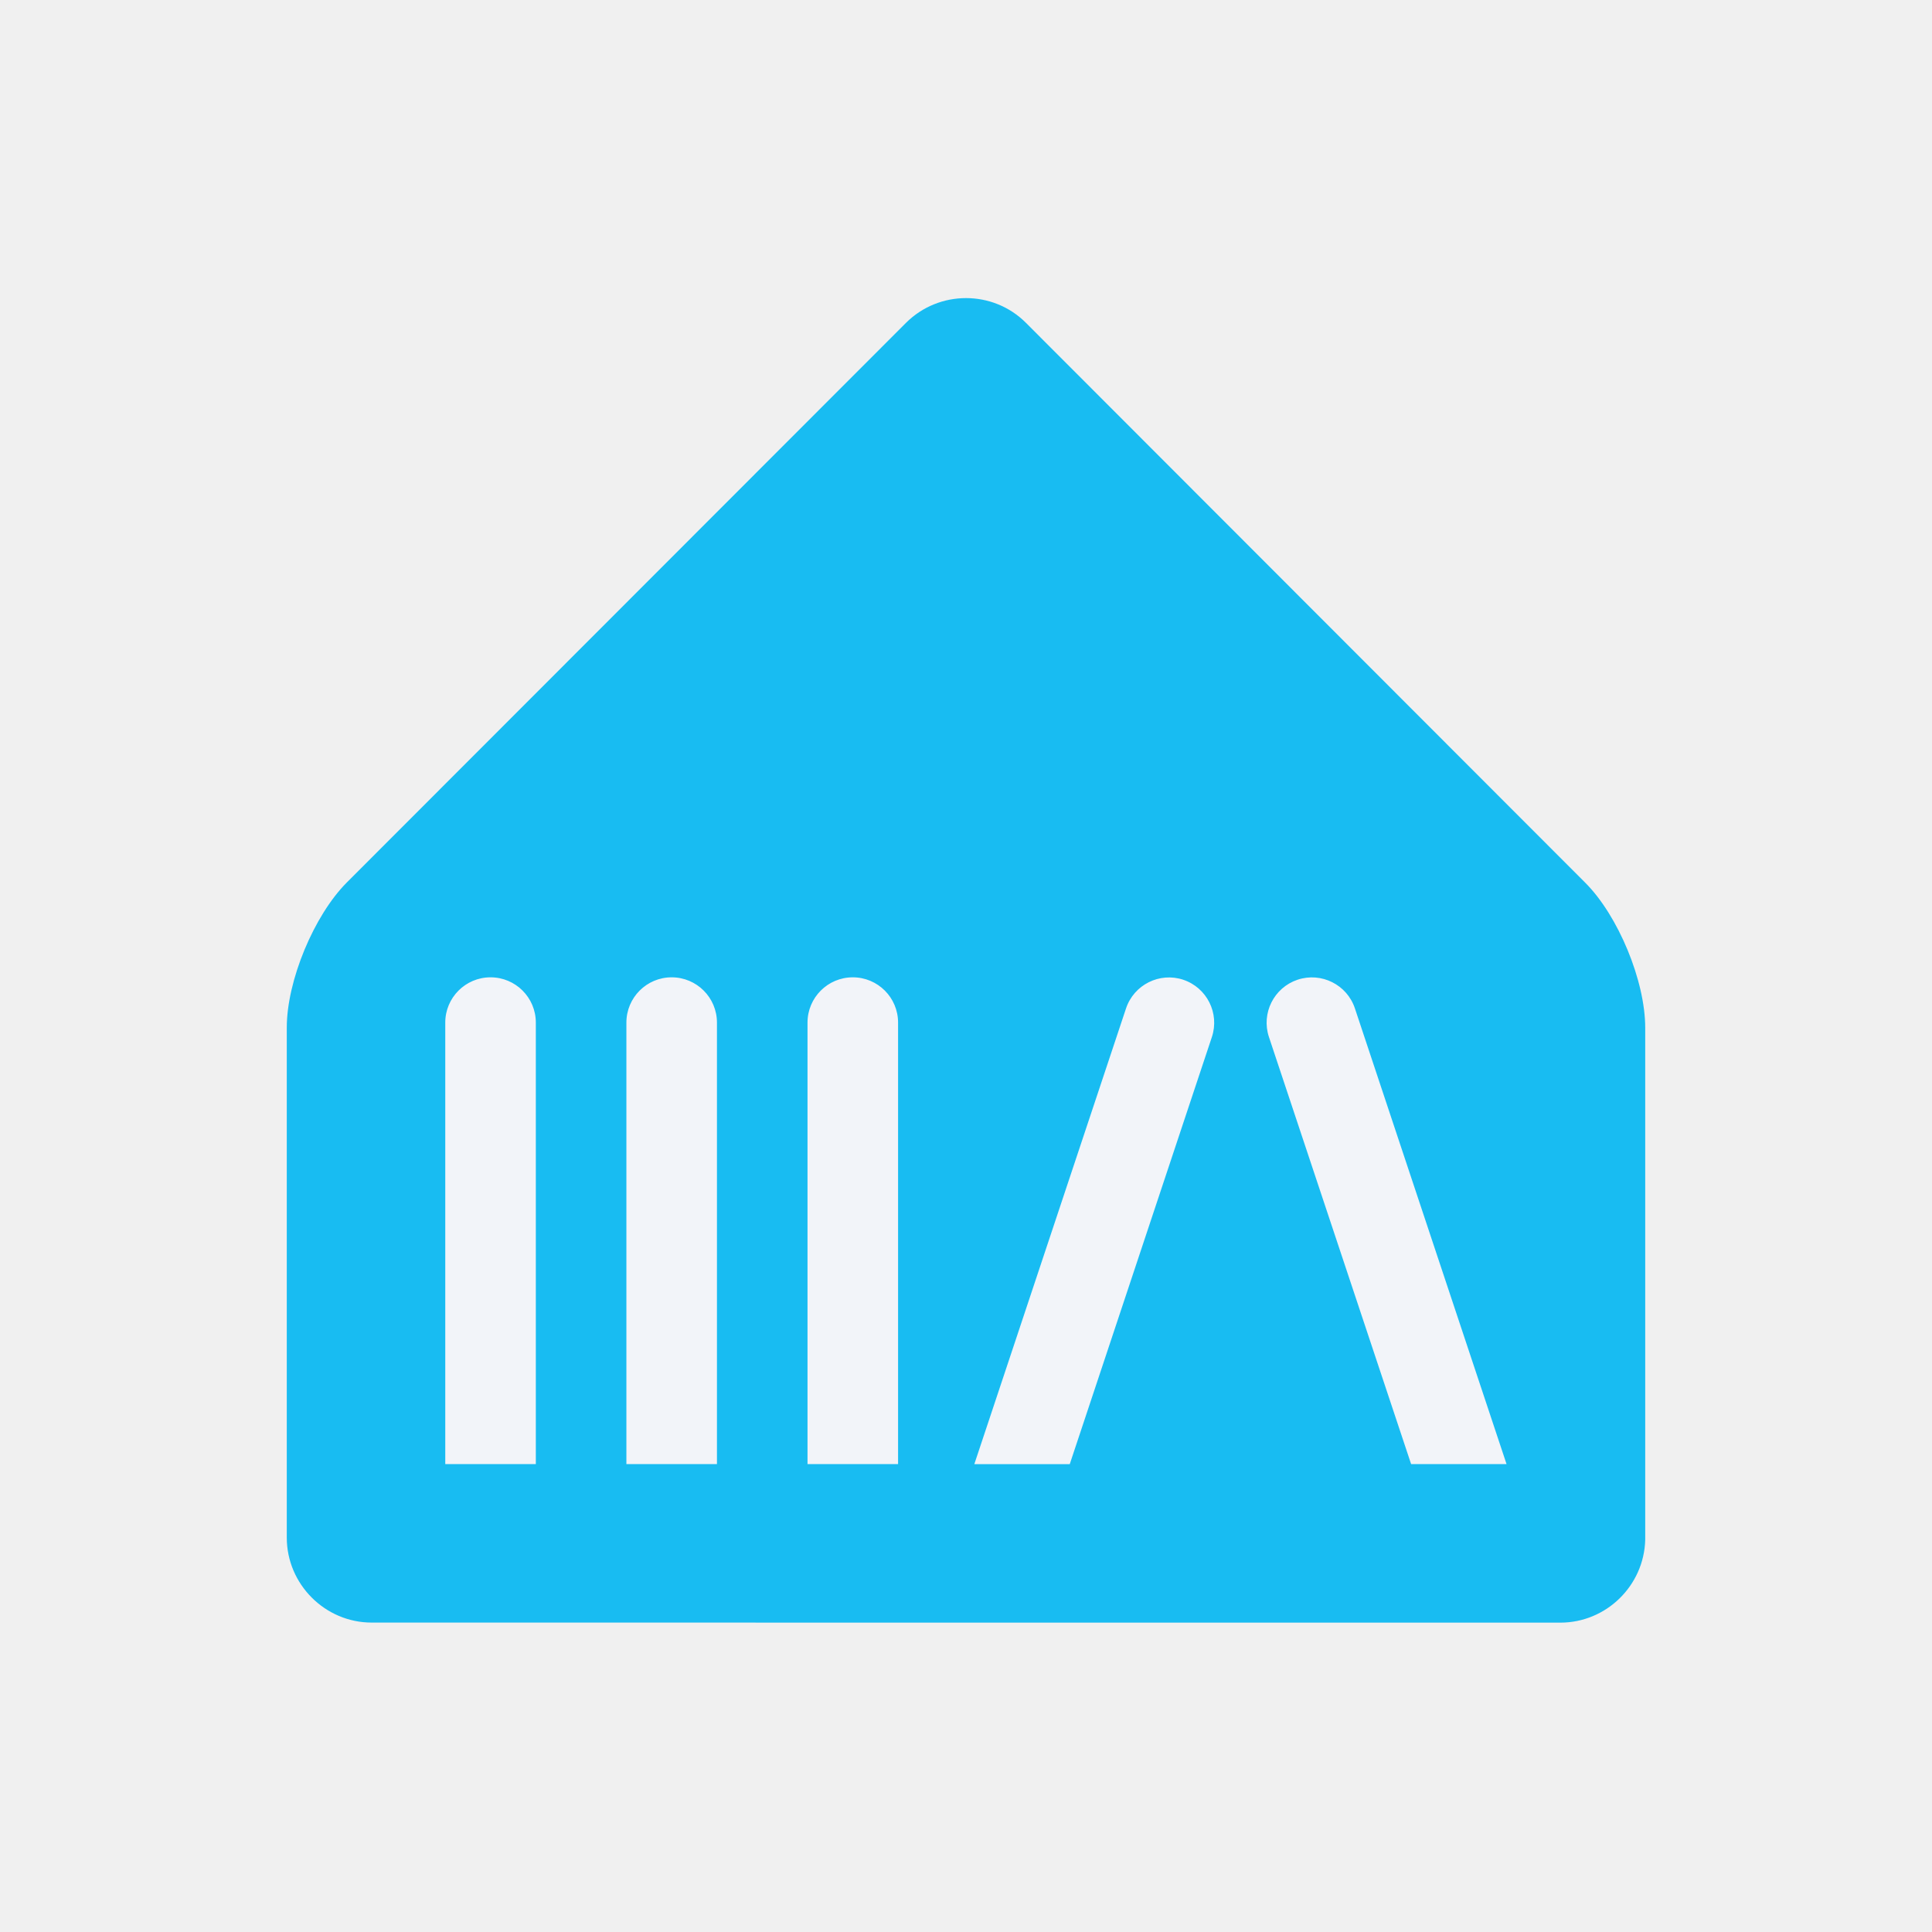
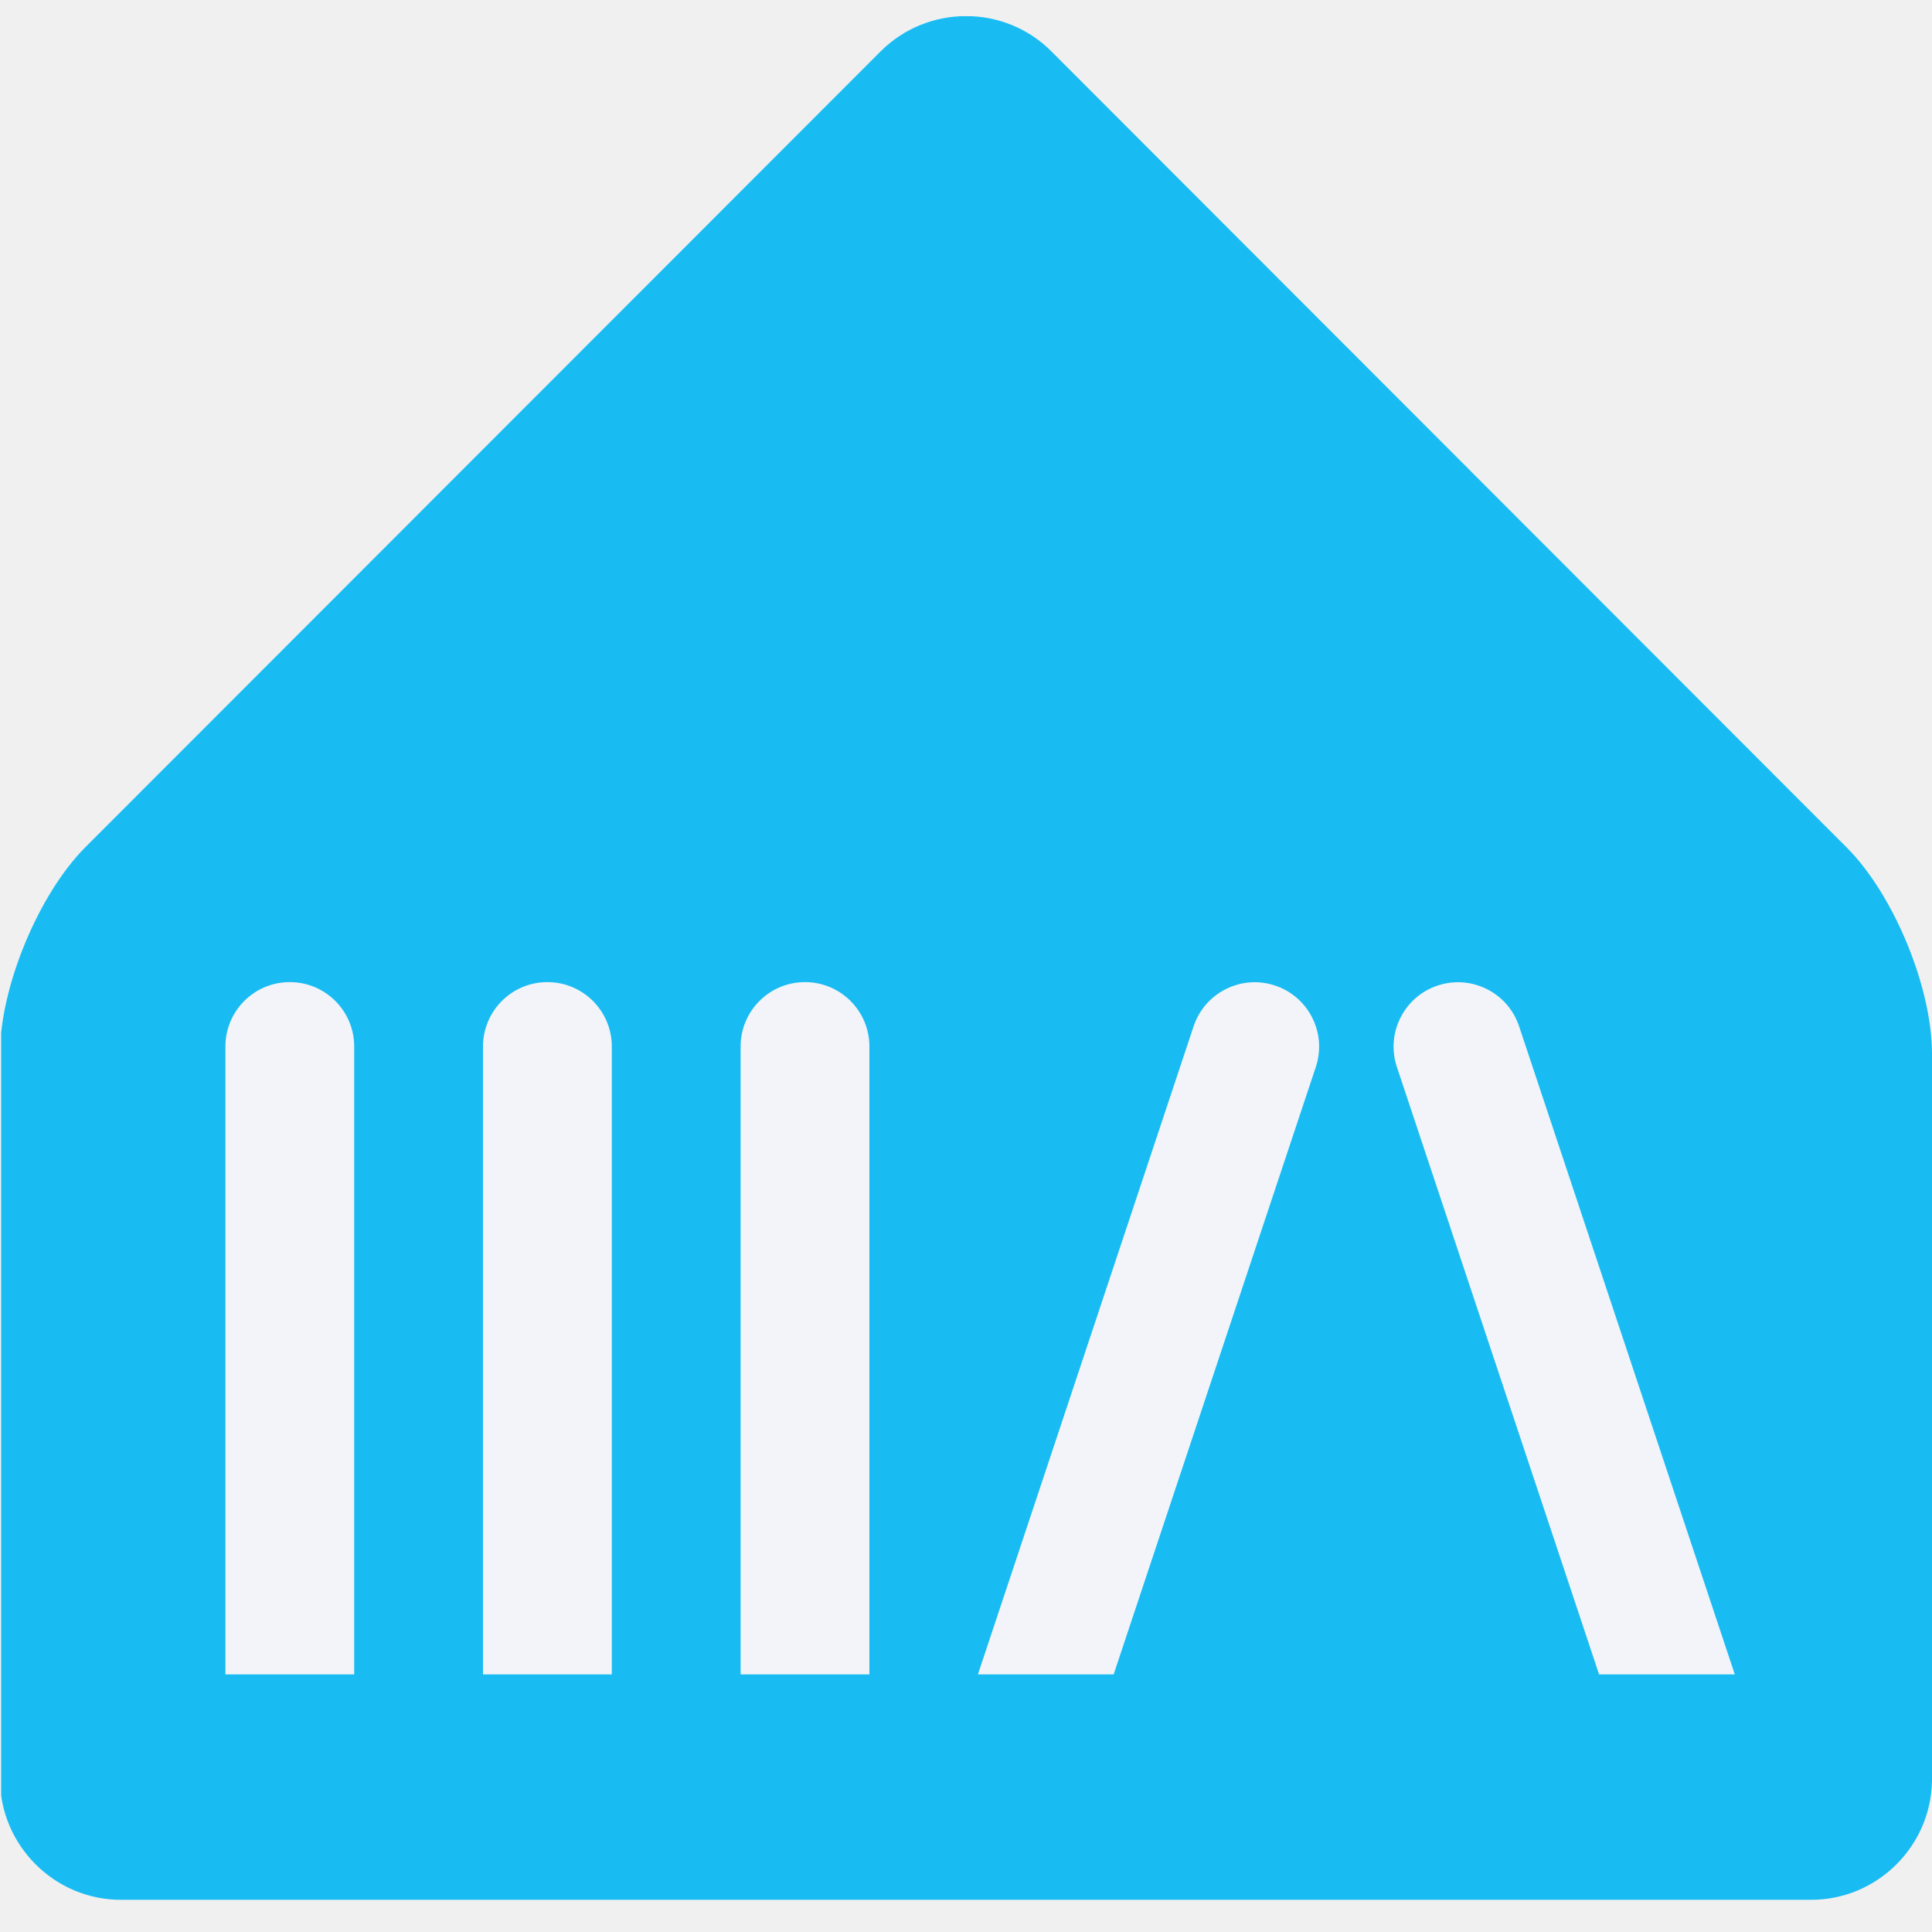
- <svg xmlns="http://www.w3.org/2000/svg" width="1024" height="1024" viewBox="0 0 1024 1024">
-   <rect x="0" y="0" width="1024" height="1024" fill="#000000" fill-opacity="0" />
-   <g transform="translate(152 152) scale(3)">
-     <path d="m109.39,6.38c5.85,-5.84 15.39,-5.84 21.21,0l98.79,98.89c5.85,5.84 10.61,17.37 10.61,25.64v90.11l-0,0.36c-0.21,8.09 -6.88,14.63 -14.99,14.63L15,236C6.76,236 0,229.22 0,220.99v-90.11c0,-8.26 4.79,-19.8 10.61,-25.64z" fill="#18bcf2" />
-     <path d="M36,122c-4.42,0 -8,3.58 -8,8v78h16v-78c0,-4.42 -3.58,-8 -8,-8zM68,122c-4.42,0 -8,3.58 -8,8v78h16v-78c0,-4.42 -3.58,-8 -8,-8zM100,122c-4.42,0 -8,3.58 -8,8v78h16v-78c0,-4.42 -3.58,-8 -8,-8zM158.39,122.43c-4.19,-1.39 -8.72,0.87 -10.12,5.07l-26.8,80.51h16.86l25.11,-75.46c1.39,-4.19 -0.87,-8.72 -5.06,-10.12zM188.71,127.49c-1.39,-4.19 -5.93,-6.46 -10.12,-5.07 -4.19,1.4 -6.46,5.93 -5.07,10.12l25.12,75.46h16.86z" fill="#f2f4f9" />
+ <svg xmlns="http://www.w3.org/2000/svg" width="240" height="240" viewBox="0 0 240 240" fill="none" version="1.1" id="svg18">
+   <g clip-path="url(#clipPath19)" id="g17" transform="translate(0,2)">
+     <path d="m 109.394,4.381 c 5.848,-5.842 15.394,-5.842 21.212,0 l 98.788,98.888 c 5.848,5.842 10.606,17.374 10.606,25.638 v 90.11 l -0.005,0.356 c -0.206,8.086 -6.881,14.628 -14.995,14.628 H 15 C 6.758,234.001 2.40473e-5,227.22 0,218.987 v -90.11 c 1.20331e-4,-8.264 4.788,-19.796 10.606,-25.638 z" fill="#f2f4f9" id="path1" />
+     <path d="m 109.394,4.381 c 5.848,-5.842 15.394,-5.842 21.212,0 l 98.788,98.888 c 5.848,5.842 10.606,17.374 10.606,25.638 v 90.11 l -0.005,0.356 c -0.206,8.086 -6.881,14.628 -14.995,14.628 H 15 C 6.758,234.001 2.40473e-5,227.22 0,218.987 v -90.11 c 1.20331e-4,-8.264 4.788,-19.796 10.606,-25.638 z M 36,120.001 c -4.418,0 -8,3.581 -8,8 v 78 h 16 v -78 c 0,-4.419 -3.582,-8 -8,-8 z m 32,0 c -4.418,0 -8,3.581 -8,8 v 78 h 16 v -78 c 0,-4.419 -3.582,-8 -8,-8 z m 32,0 c -4.418,0 -8,3.581 -8,8 v 78 h 16 v -78 c 0,-4.419 -3.582,-8 -8,-8 z m 58.393,0.426 c -4.193,-1.395 -8.722,0.873 -10.118,5.065 l -26.796,80.509 h 16.863 l 25.114,-75.457 c 1.395,-4.192 -0.872,-8.721 -5.063,-10.117 z m 30.315,5.065 c -1.395,-4.192 -5.925,-6.46 -10.117,-5.065 -4.192,1.396 -6.46,5.925 -5.065,10.117 l 25.116,75.457 h 16.862 z" fill="#18bcf2" id="path2" />
+     <g clip-path="url(#clip1_3_51)" id="g16">
+       <path d="m 482.363,47.06 v 146.89 h -26.91 v -85.83 l -33.86,85.82 h -26.03 l -33.47,-85.14 v 85.14 h -26.23 V 47.06 h 26.23 l 46.48,114.99 46.88,-114.99 z" fill="#f2f4f9" id="path3" />
+       <path d="m 581.292,193.94 c -0.85,-2.74 -1.47,-6.07 -1.86,-9.98 -5.94,8.42 -15.46,12.62 -28.58,12.62 -10.96,0 -20.65,-3.16 -29.06,-9.49 -8.02,-6.46 -12.04,-17.12 -12.04,-32 V 94.51 h 26.23 v 55.29 c 0,8.94 2.09,15.1 6.26,18.5 4.11,3.33 8.84,4.99 14.19,4.99 5.74,0 10.89,-1.79 15.46,-5.38 4.63,-3.65 6.95,-9.75 6.95,-18.3 V 94.52 h 26.32 v 81.03 c 0,6.65 0.65,12.79 1.96,18.4 h -25.83 z" fill="#f2f4f9" id="path4" />
+       <path d="m 663.403,175.74 c 4.44,0 7.93,-0.86 10.47,-2.59 2.54,-1.73 3.82,-4.22 3.82,-7.49 0,-4.83 -3.23,-8.03 -9.69,-9.59 l -13.21,-3.62 c -10.05,-2.61 -17.37,-6.36 -21.97,-11.25 -4.6,-4.89 -6.9,-10.89 -6.9,-18.01 0,-9.39 3.39,-17.03 10.18,-22.9 6.78,-5.87 15.95,-8.81 27.5,-8.81 10.18,0 18.69,2.33 25.54,7 6.85,4.67 11.02,11.11 12.53,19.33 l -23.39,5.38 c -0.39,-3.26 -1.86,-5.84 -4.4,-7.73 -2.54,-1.89 -5.71,-2.84 -9.49,-2.84 -3.98,0 -7.11,0.9 -9.39,2.69 -2.28,1.79 -3.42,4.29 -3.42,7.49 0,2.41 0.88,4.4 2.64,5.97 1.76,1.57 4.63,2.9 8.61,4.01 l 13.02,3.43 c 9.2,2.41 16.18,6.13 20.94,11.16 4.76,5.02 7.14,11.12 7.14,18.3 0,9.39 -3.59,16.9 -10.76,22.51 -7.18,5.61 -16.96,8.42 -29.36,8.42 -12.4,0 -21.22,-2.53 -28.23,-7.58 -7.01,-5.05 -11.14,-11.95 -12.38,-20.7 l 23.98,-4.01 c 0.33,3.52 1.92,6.31 4.8,8.37 2.87,2.05 6.69,3.08 11.45,3.08 z" fill="#f2f4f9" id="path5" />
+       <path d="m 720.062,60.66 c 0,-4.37 1.53,-8.07 4.6,-11.11 3.07,-3.03 6.82,-4.55 11.25,-4.55 4.43,0 8.19,1.52 11.25,4.55 3.07,3.03 4.6,6.74 4.6,11.11 0,4.37 -1.53,8.27 -4.6,11.3 -3.07,3.03 -6.82,4.55 -11.25,4.55 -4.43,0 -8.19,-1.52 -11.25,-4.55 -3.07,-3.03 -4.6,-6.8 -4.6,-11.3 z m 29.06,33.86 v 99.43 h -26.23 V 94.52 Z" fill="#f2f4f9" id="path6" />
+       <path d="m 818.513,91.48 c 11.42,0 21.28,2.84 29.6,8.51 8.32,5.67 13.88,13.21 16.69,22.61 l -22.41,9 c -1.63,-4.96 -4.58,-8.94 -8.86,-11.94 -4.27,-3 -9.15,-4.5 -14.63,-4.5 -7.9,0 -14.11,2.63 -18.64,7.88 -4.54,5.25 -6.8,12.31 -6.8,21.19 0,8.88 2.3,15.87 6.9,20.99 4.6,5.12 10.78,7.68 18.54,7.68 5.61,0 10.57,-1.43 14.87,-4.31 4.31,-2.87 7.31,-6.72 9,-11.55 l 22.02,8.22 c -3.2,9.59 -9,17.21 -17.42,22.85 -8.42,5.64 -18.1,8.46 -29.06,8.46 -15.2,0 -27.52,-4.83 -36.94,-14.48 -9.43,-9.66 -14.14,-22.28 -14.14,-37.87 0,-15.59 4.73,-28.36 14.19,-38.12 9.46,-9.75 21.82,-14.63 37.09,-14.63 z" fill="#f2f4f9" id="path7" />
+       <path d="m 1020.39,160.67 h -53.137 l -11.65,33.27 h -28.48 l 52.95,-146.88 h 27.687 l 52.84,146.89 h -29.06 l -11.16,-33.27 z m -8.02,-22.8 -18.497,-53.72 -18.59,53.72 z" fill="#f2f4f9" id="path8" />
+       <path d="m 1109.45,175.74 c 4.44,0 7.93,-0.86 10.47,-2.59 2.54,-1.73 3.82,-4.22 3.82,-7.49 0,-4.83 -3.23,-8.03 -9.69,-9.59 l -13.21,-3.62 c -10.05,-2.61 -17.37,-6.36 -21.97,-11.25 -4.6,-4.89 -6.9,-10.89 -6.9,-18.01 0,-9.39 3.39,-17.03 10.18,-22.9 6.78,-5.87 15.95,-8.81 27.5,-8.81 10.18,0 18.69,2.33 25.54,7 6.85,4.67 11.02,11.11 12.53,19.33 l -23.39,5.38 c -0.39,-3.26 -1.86,-5.84 -4.4,-7.73 -2.54,-1.89 -5.71,-2.84 -9.49,-2.84 -3.98,0 -7.11,0.9 -9.39,2.69 -2.28,1.79 -3.42,4.29 -3.42,7.49 0,2.41 0.88,4.4 2.64,5.97 1.76,1.57 4.63,2.9 8.61,4.01 l 13.02,3.43 c 9.2,2.41 16.18,6.13 20.94,11.16 4.76,5.02 7.14,11.12 7.14,18.3 0,9.39 -3.59,16.9 -10.76,22.51 -7.18,5.61 -16.96,8.42 -29.36,8.42 -12.4,0 -21.22,-2.53 -28.23,-7.58 -7.01,-5.05 -11.14,-11.95 -12.38,-20.7 l 23.98,-4.01 c 0.33,3.52 1.92,6.31 4.8,8.37 2.87,2.05 6.69,3.08 11.45,3.08 z" fill="#f2f4f9" id="path9" />
+       <path d="m 1202.41,175.74 c 4.44,0 7.93,-0.86 10.47,-2.59 2.54,-1.73 3.82,-4.22 3.82,-7.49 0,-4.83 -3.23,-8.03 -9.69,-9.59 l -13.21,-3.62 c -10.05,-2.61 -17.37,-6.36 -21.97,-11.25 -4.6,-4.89 -6.9,-10.89 -6.9,-18.01 0,-9.39 3.39,-17.03 10.18,-22.9 6.78,-5.87 15.95,-8.81 27.5,-8.81 10.18,0 18.69,2.33 25.54,7 6.85,4.67 11.02,11.11 12.53,19.33 l -23.39,5.38 c -0.39,-3.26 -1.86,-5.84 -4.4,-7.73 -2.54,-1.89 -5.71,-2.84 -9.49,-2.84 -3.98,0 -7.11,0.9 -9.39,2.69 -2.28,1.79 -3.42,4.29 -3.42,7.49 0,2.41 0.88,4.4 2.64,5.97 1.76,1.57 4.63,2.9 8.61,4.01 l 13.02,3.43 c 9.2,2.41 16.18,6.13 20.94,11.16 4.76,5.02 7.14,11.12 7.14,18.3 0,9.39 -3.59,16.9 -10.76,22.51 -7.18,5.61 -16.96,8.42 -29.36,8.42 -12.4,0 -21.22,-2.53 -28.23,-7.58 -7.01,-5.05 -11.14,-11.95 -12.38,-20.7 l 23.98,-4.01 c 0.33,3.52 1.92,6.31 4.8,8.37 2.87,2.05 6.69,3.08 11.45,3.08 z" fill="#f2f4f9" id="path10" />
+       <path d="m 1259.07,60.66 c 0,-4.37 1.53,-8.07 4.6,-11.11 3.07,-3.03 6.82,-4.55 11.25,-4.55 4.43,0 8.19,1.52 11.25,4.55 3.07,3.03 4.6,6.74 4.6,11.11 0,4.37 -1.53,8.27 -4.6,11.3 -3.07,3.03 -6.82,4.55 -11.25,4.55 -4.43,0 -8.19,-1.52 -11.25,-4.55 -3.07,-3.03 -4.6,-6.8 -4.6,-11.3 z m 29.07,33.86 v 99.43 h -26.23 V 94.52 Z" fill="#f2f4f9" id="path11" />
+       <path d="m 1347.25,175.74 c 4.44,0 7.93,-0.86 10.47,-2.59 2.54,-1.73 3.82,-4.22 3.82,-7.49 0,-4.83 -3.23,-8.03 -9.69,-9.59 l -13.21,-3.62 c -10.05,-2.61 -17.37,-6.36 -21.97,-11.25 -4.6,-4.89 -6.9,-10.89 -6.9,-18.01 0,-9.39 3.39,-17.03 10.18,-22.9 6.78,-5.87 15.95,-8.81 27.5,-8.81 10.18,0 18.69,2.33 25.54,7 6.85,4.67 11.02,11.11 12.53,19.33 l -23.39,5.38 c -0.39,-3.26 -1.86,-5.84 -4.4,-7.73 -2.54,-1.89 -5.71,-2.84 -9.49,-2.84 -3.98,0 -7.11,0.9 -9.39,2.69 -2.28,1.79 -3.42,4.29 -3.42,7.49 0,2.41 0.88,4.4 2.64,5.97 1.76,1.57 4.63,2.9 8.61,4.01 l 13.02,3.43 c 9.2,2.41 16.18,6.13 20.94,11.16 4.76,5.02 7.14,11.12 7.14,18.3 0,9.39 -3.59,16.9 -10.76,22.51 -7.18,5.61 -16.96,8.42 -29.36,8.42 -12.4,0 -21.22,-2.53 -28.23,-7.58 -7.01,-5.05 -11.14,-11.95 -12.38,-20.7 l 23.98,-4.01 c 0.33,3.52 1.92,6.31 4.8,8.37 2.87,2.05 6.69,3.08 11.45,3.08 z" fill="#f2f4f9" id="path12" />
+       <path d="m 1462.53,193.94 c -6.39,1.63 -12.43,2.45 -18.1,2.45 -10.63,0 -18.87,-2.85 -24.71,-8.56 -5.84,-5.71 -8.76,-14.37 -8.76,-25.98 v -44.82 h -15.17 V 94.52 h 15.17 V 63.69 h 25.83 v 30.83 h 22.9 v 22.51 h -22.9 v 40.02 c -0.2,10.7 4.01,16.05 12.62,16.05 3.07,0 6.43,-0.59 10.08,-1.76 l 3.03,22.61 z" fill="#f2f4f9" id="path13" />
+       <path d="m 1542.67,193.94 c -0.59,-3.13 -1.08,-6.52 -1.47,-10.18 -2.81,3.85 -6.77,6.95 -11.89,9.3 -5.12,2.35 -10.98,3.52 -17.57,3.52 -10.83,0 -19.56,-2.9 -26.18,-8.71 -6.62,-5.81 -9.93,-13.67 -9.93,-23.58 0,-9.91 3.21,-17.53 9.64,-23.05 6.42,-5.51 15.25,-8.27 26.47,-8.27 h 28.87 v -3.33 c 0,-5.74 -1.73,-10.01 -5.19,-12.82 -3.46,-2.8 -8.29,-4.21 -14.48,-4.21 -10.96,0 -18.82,4.67 -23.58,13.99 l -19.08,-10.86 c 8.55,-16.18 23.32,-24.27 44.33,-24.27 12.66,0 23.06,3.3 31.22,9.88 8.15,6.59 12.23,17.29 12.23,32.1 v 38.07 c 0,10.83 0.62,18.3 1.86,22.41 h -25.25 z m -1.86,-43.06 h -22.8 c -5.02,0 -8.92,1.16 -11.69,3.47 -2.77,2.32 -4.16,5.5 -4.16,9.54 0,4.04 1.45,7.31 4.35,9.59 2.9,2.29 7,3.43 12.28,3.43 6.46,0 11.74,-1.96 15.85,-5.87 4.11,-3.91 6.17,-9.98 6.17,-18.2 z" fill="#f2f4f9" id="path14" />
+       <path d="m 1682.71,132.78 v 61.16 h -26.13 v -55.49 c 0,-9.07 -2.05,-15.17 -6.17,-18.3 -4.18,-3.2 -8.81,-4.79 -13.9,-4.79 -5.94,0 -11.19,1.79 -15.75,5.38 -4.7,3.72 -7.05,9.82 -7.05,18.3 v 54.9 h -26.03 V 94.52 h 24.66 l 0.78,9.88 c 2.8,-3.91 6.83,-7.05 12.09,-9.39 5.25,-2.35 10.91,-3.52 16.98,-3.52 12.85,0 22.82,3.61 29.9,10.81 7.08,7.21 10.62,17.37 10.62,30.48 z" fill="#f2f4f9" id="path15" />
+       <path d="m 1762.08,193.94 c -6.39,1.63 -12.43,2.45 -18.1,2.45 -10.63,0 -18.87,-2.85 -24.71,-8.56 -5.84,-5.71 -8.76,-14.37 -8.76,-25.98 v -44.82 h -15.17 V 94.52 h 15.17 V 63.69 h 25.83 v 30.83 h 22.9 v 22.51 h -22.9 v 40.02 c -0.2,10.7 4.01,16.05 12.62,16.05 3.07,0 6.43,-0.59 10.08,-1.76 l 3.03,22.61 z" fill="#f2f4f9" id="path16" />
+     </g>
  </g>
+   <defs id="defs18">
+     <clipPath id="clip0_3_51">
+       <rect width="1762" height="240" fill="#ffffff" id="rect17" x="0" y="0" />
+     </clipPath>
+     <clipPath id="clip1_3_51">
+       <rect width="1426" height="154" fill="#ffffff" transform="translate(336,43)" id="rect18" x="0" y="0" />
+     </clipPath>
+     <clipPath clipPathUnits="userSpaceOnUse" id="clipPath19">
+       <rect style="fill:none;fill-opacity:1;stroke-width:0.905" id="rect20" width="239.887" height="239.555" x="0.142" y="0.01" />
+     </clipPath>
+   </defs>
</svg>
